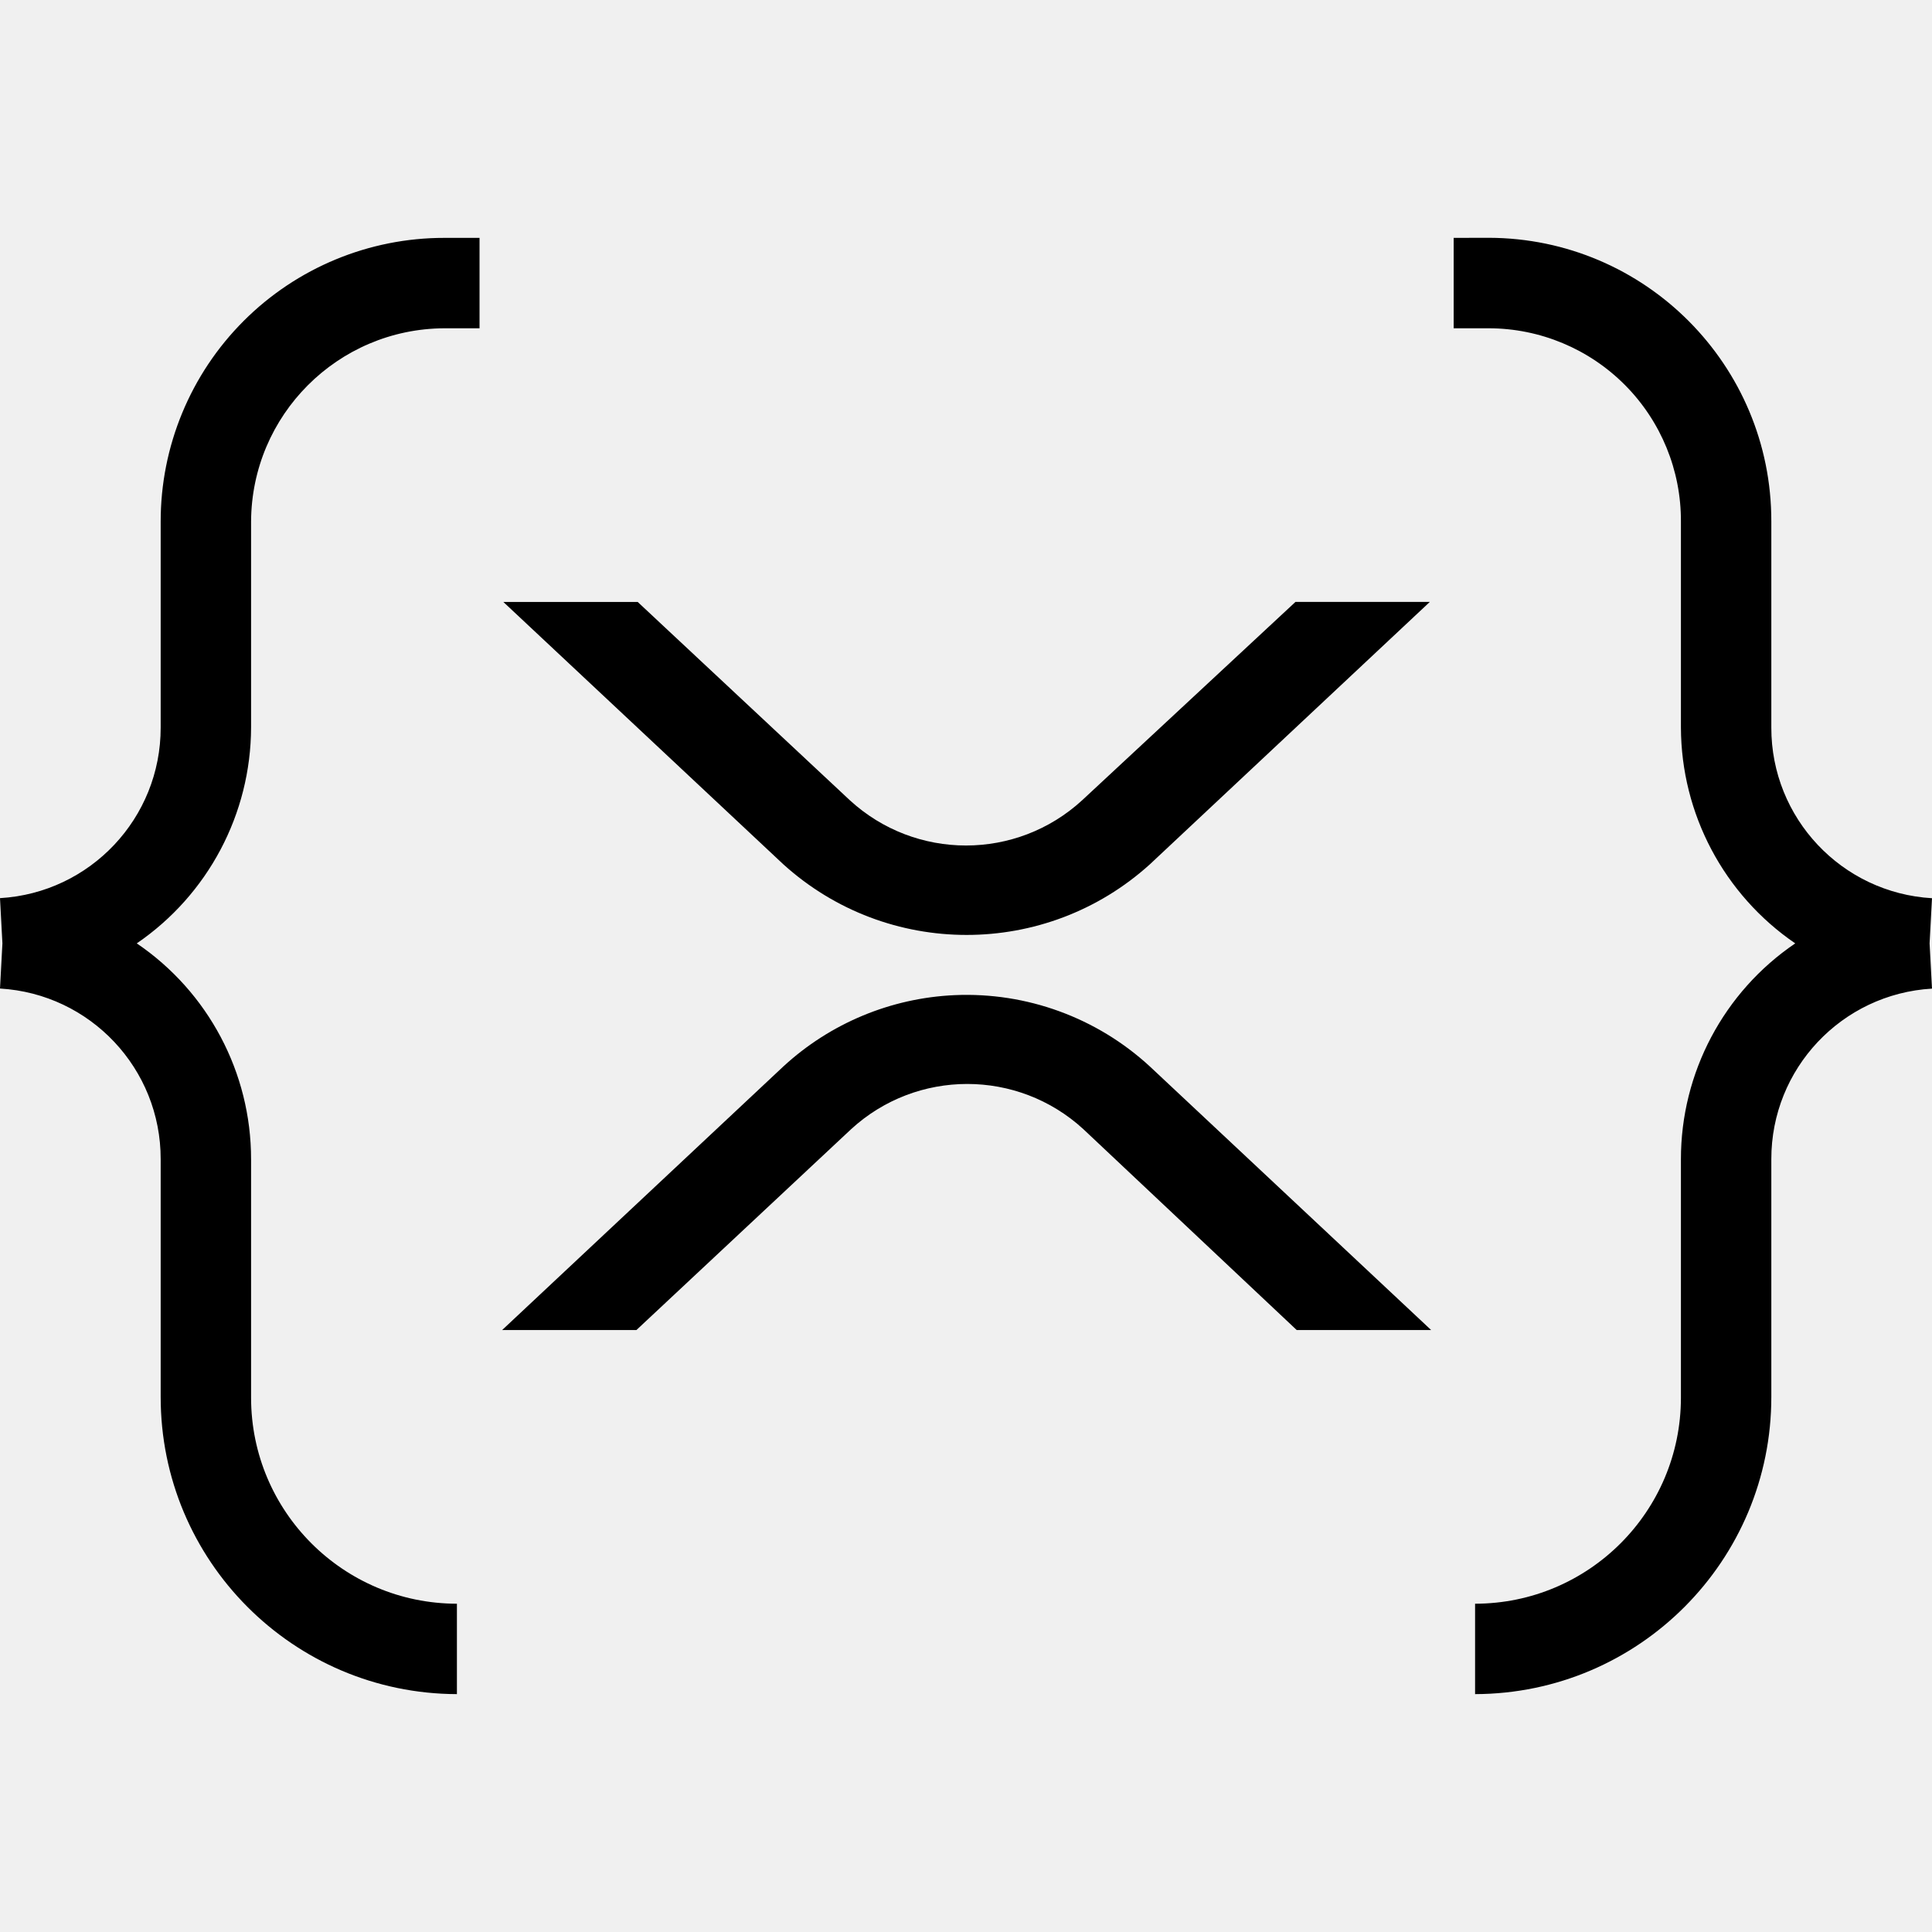
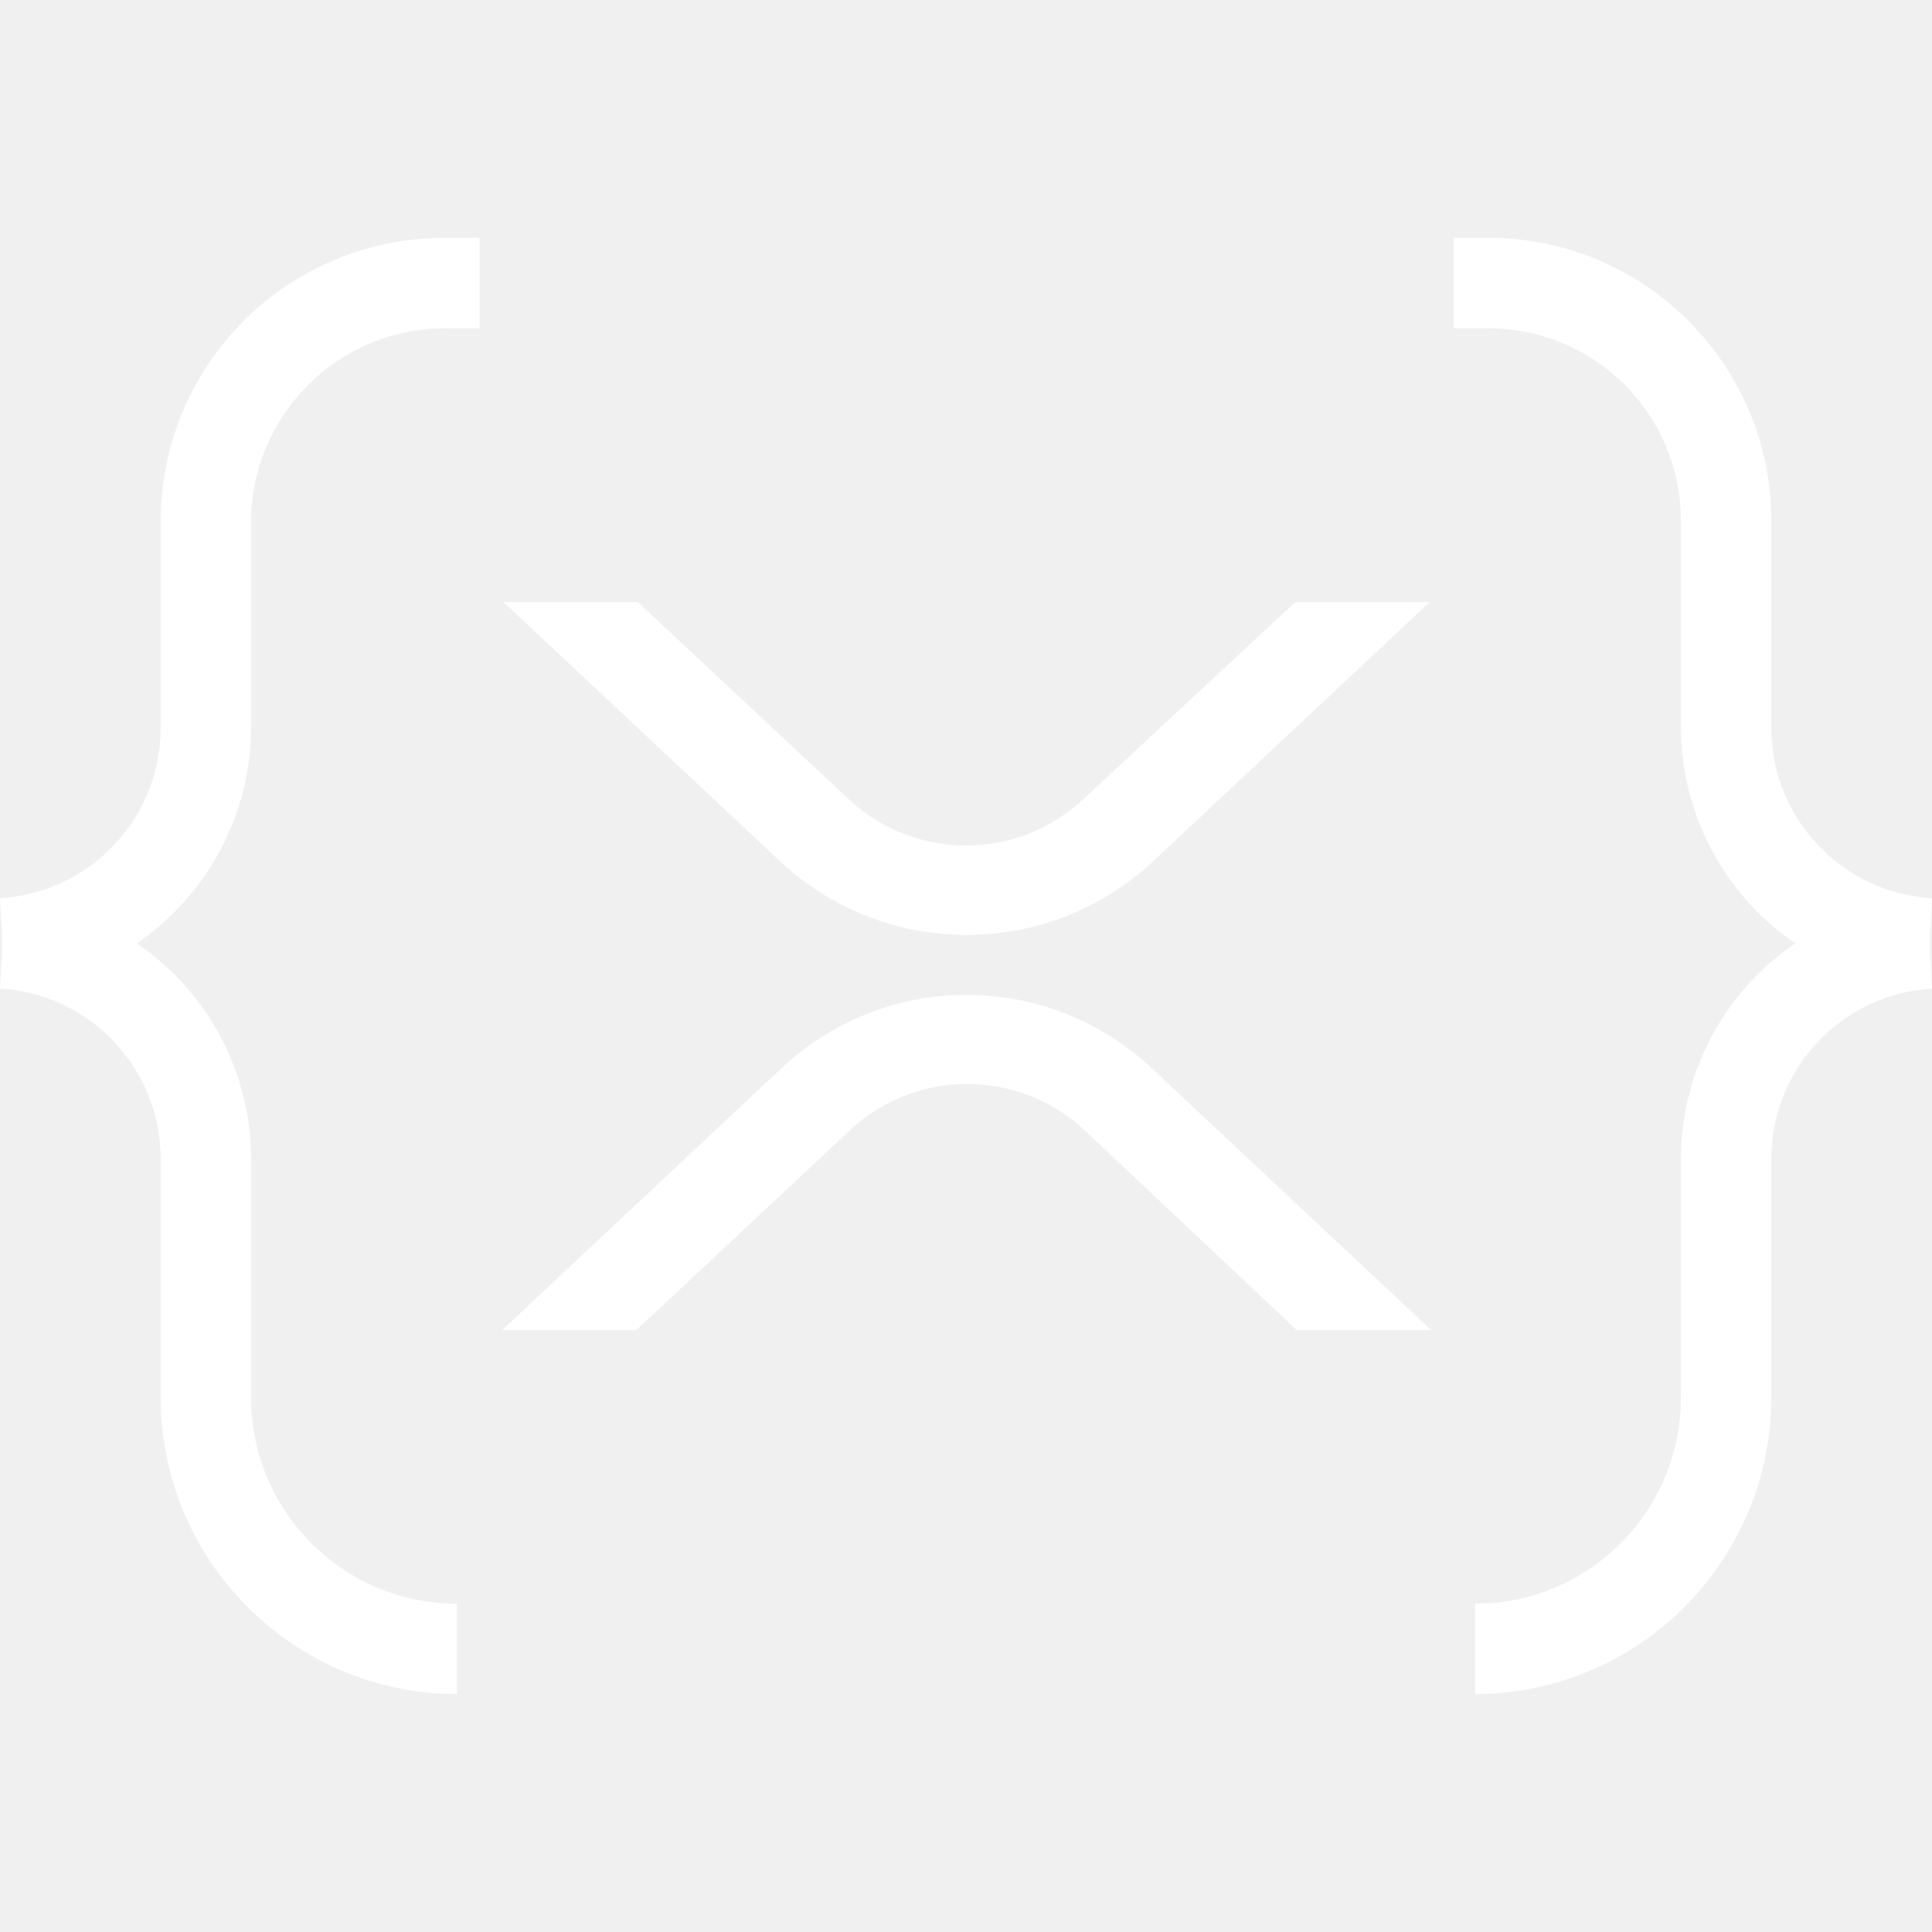
- <svg xmlns="http://www.w3.org/2000/svg" role="img" viewBox="0 0 24 24">
+ <svg xmlns="http://www.w3.org/2000/svg" fill="#ffffff" role="img" viewBox="0 0 24 24">
  <path d="M5.52 2.955A3.521 3.521 0 001.996 6.48v2.558A2.12 2.12 0 010 11.157l.03.562-.03.561a2.12 2.12 0 011.996 2.121v2.948a3.69 3.69 0 003.68 3.696v-1.123a2.56 2.56 0 01-2.557-2.558v-2.963a3.239 3.239 0 00-1.42-2.682 3.26 3.26 0 001.42-2.682V6.48A2.412 2.412 0 015.52 4.078h.437V2.955zm12.538 0v1.123h.437a2.39 2.39 0 012.386 2.401v2.558a3.26 3.26 0 001.42 2.682 3.239 3.239 0 00-1.42 2.682v2.963a2.56 2.56 0 01-2.557 2.558v1.123a3.69 3.69 0 003.68-3.696V14.4A2.12 2.12 0 0124 12.281l-.03-.562.03-.561a2.12 2.12 0 01-1.996-2.12V6.478a3.518 3.518 0 00-3.509-3.524zM6.253 7.478l3.478 3.259a3.393 3.393 0 004.553 0l3.478-3.26h-1.669l-2.65 2.464a2.133 2.133 0 01-2.886 0L7.922 7.478zm5.606 4.884a3.36 3.36 0 00-2.128.886l-3.493 3.274h1.668l2.667-2.495a2.133 2.133 0 012.885 0l2.65 2.495h1.67l-3.494-3.274a3.36 3.36 0 00-2.425-.886z" />
</svg>
